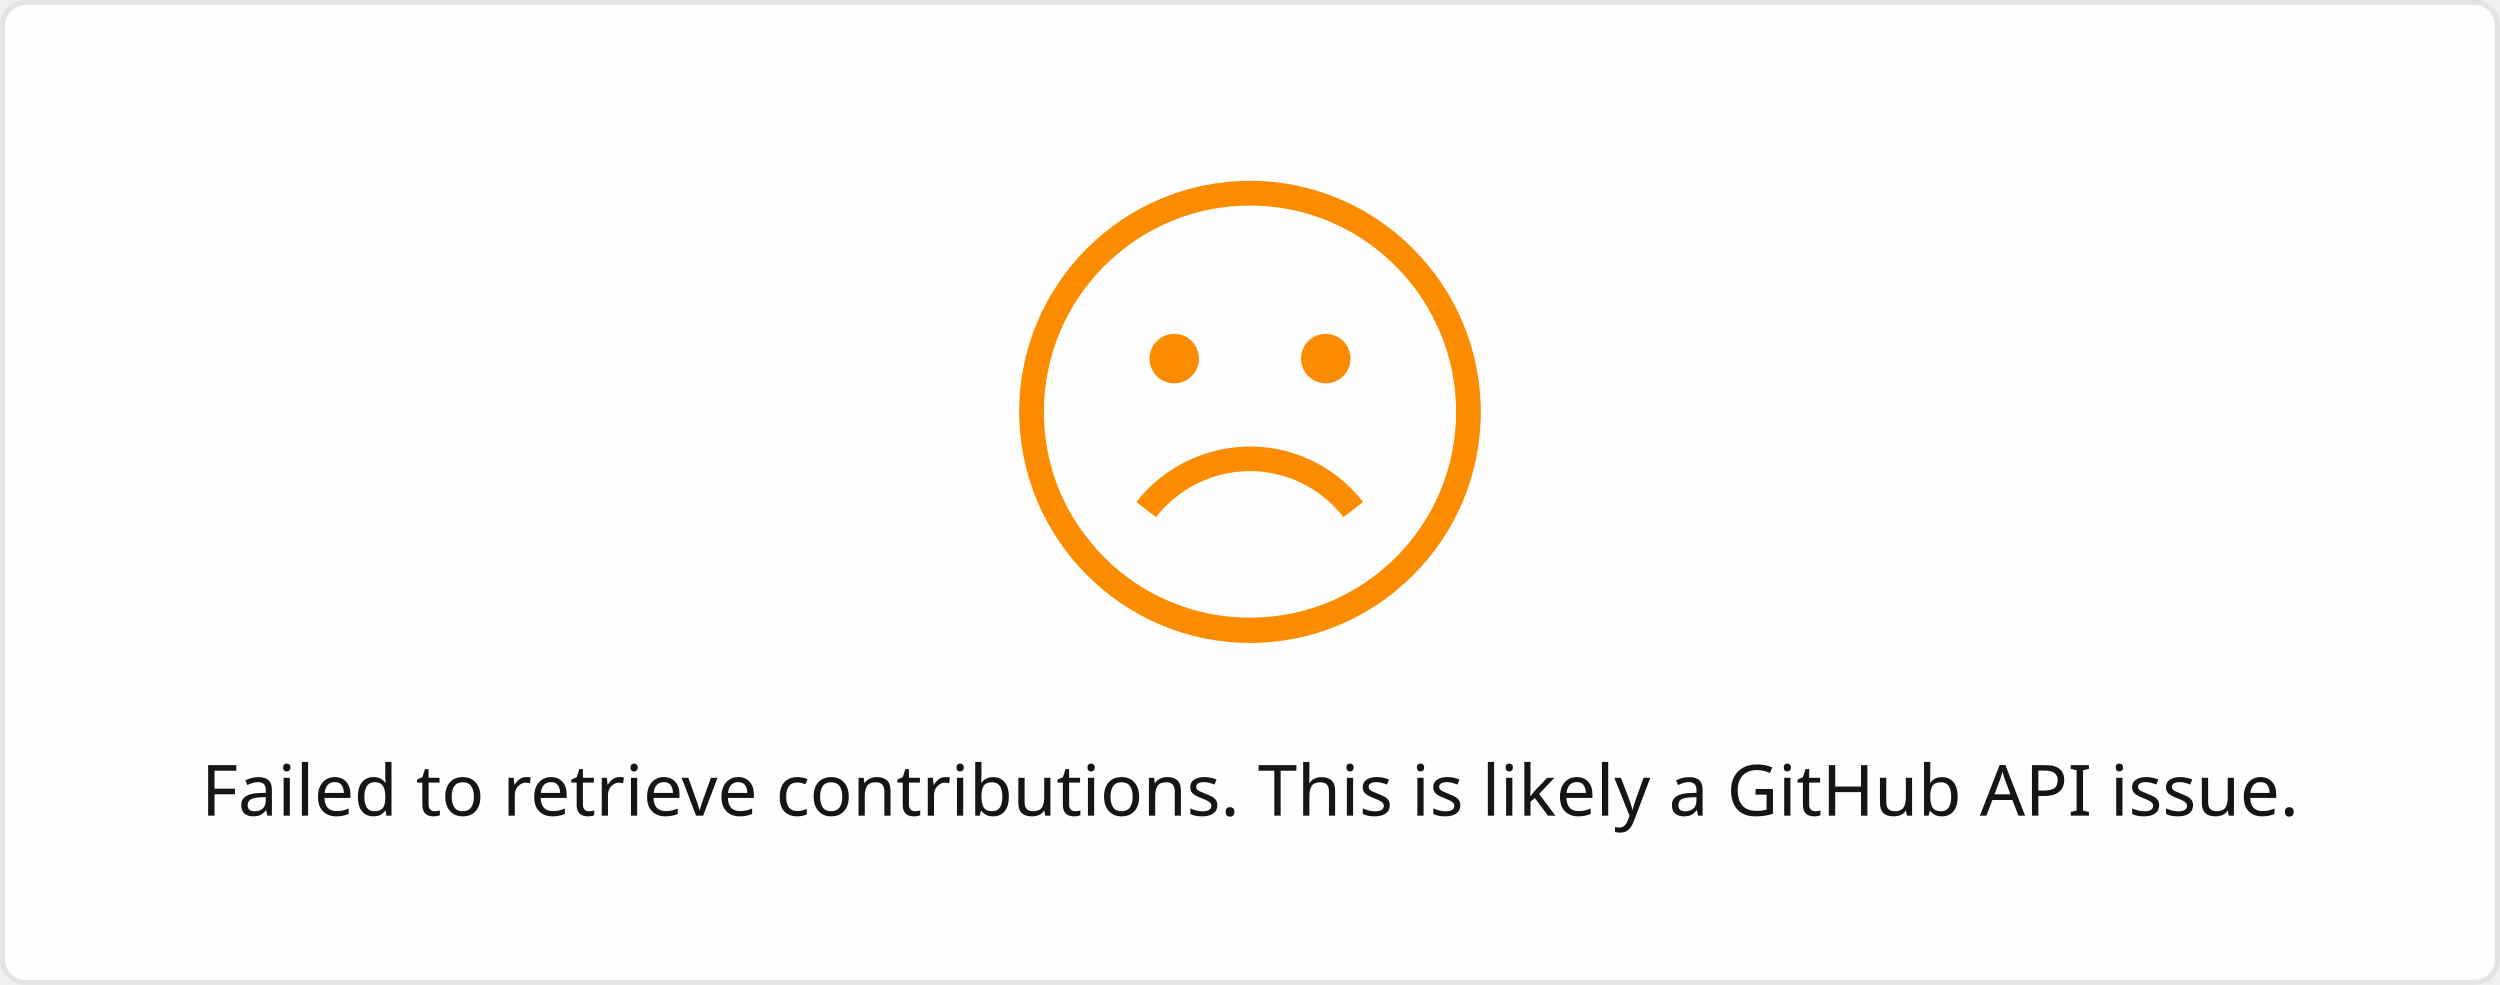
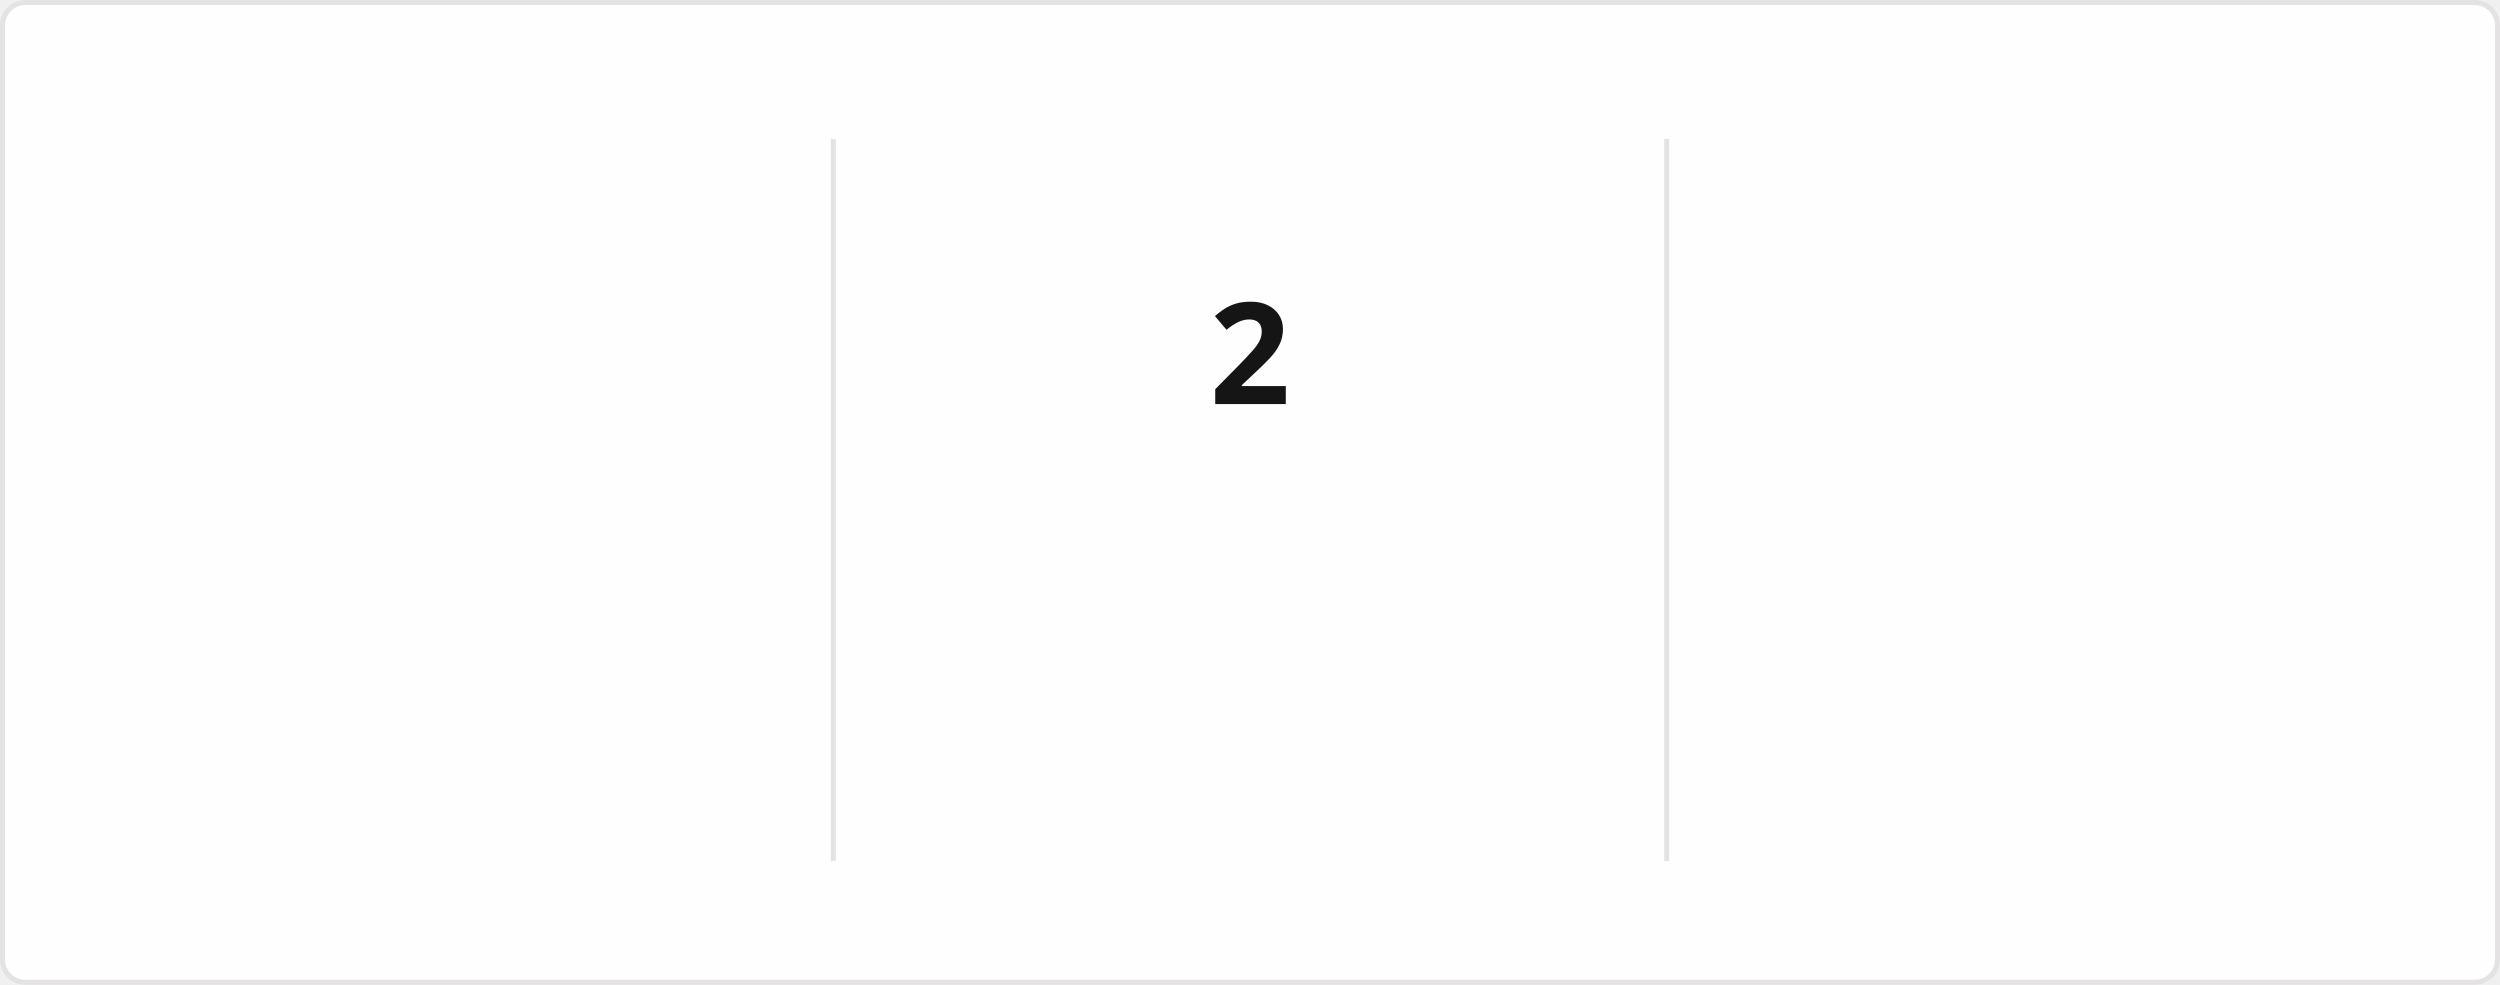
- <svg xmlns="http://www.w3.org/2000/svg" style="isolation: isolate" viewBox="0 0 495 195" width="495px" height="195px">
+ <svg xmlns="http://www.w3.org/2000/svg" style="isolation: isolate" viewBox="0 0 495 195" width="495px" height="195px" direction="ltr">
  <style>
-             a {
-                 fill: #464646;
+             @keyframes currstreak {
+                 0% { font-size: 3px; opacity: 0.2; }
+                 80% { font-size: 34px; opacity: 1; }
+                 100% { font-size: 28px; opacity: 1; }
+             }
+             @keyframes fadein {
+                 0% { opacity: 0; }
+                 100% { opacity: 1; }
            }
        </style>
  <defs>
    <clipPath id="outer_rectangle">
      <rect width="495" height="195" rx="4.5" />
    </clipPath>
+     <mask id="mask_out_ring_behind_fire">
+       <rect width="495" height="195" fill="white" />
+       <ellipse id="mask-ellipse" cx="247.5" cy="32" rx="13" ry="18" fill="black" />
+     </mask>
  </defs>
  <g clip-path="url(#outer_rectangle)">
    <g style="isolation: isolate">
      <rect stroke="#E4E2E2" fill="#FFFEFE" rx="4.5" x="0.5" y="0.5" width="494" height="194" />
    </g>
    <g style="isolation: isolate">
-       <g transform="translate(247.5, 108)">
-         <text x="0" y="50" dy="0.25em" stroke-width="0" text-anchor="middle" fill="#151515" stroke="none" font-family="&quot;Segoe UI&quot;, Ubuntu, sans-serif" font-weight="400" font-size="14px" font-style="normal">
-                         Failed to retrieve contributions. This is likely a GitHub API issue.
+       <line x1="165" y1="28" x2="165" y2="170" vector-effect="non-scaling-stroke" stroke-width="1" stroke="#E4E2E2" stroke-linejoin="miter" stroke-linecap="square" stroke-miterlimit="3" />
+       <line x1="330" y1="28" x2="330" y2="170" vector-effect="non-scaling-stroke" stroke-width="1" stroke="#E4E2E2" stroke-linejoin="miter" stroke-linecap="square" stroke-miterlimit="3" />
+     </g>
+     <g style="isolation: isolate">
+       <g transform="translate(82.5, 48)">
+         <text x="0" y="32" stroke-width="0" text-anchor="middle" fill="#151515" stroke="none" font-family="&quot;Segoe UI&quot;, Ubuntu, sans-serif" font-weight="700" font-size="28px" font-style="normal" style="opacity: 0; animation: fadein 0.5s linear forwards 0.6s">
+                         1,419
                    </text>
      </g>
-       <defs>
-         <mask id="cut-off-area">
-           <rect x="0" y="0" width="500" height="500" fill="white" />
-           <ellipse cx="247.5" cy="31" rx="13" ry="18" />
-         </mask>
-       </defs>
-       <g transform="translate(247.5, 0)">
-         <path fill="#FB8C00" d="M0,35.8c-25.2,0-45.7,20.5-45.7,45.7s20.5,45.8,45.7,45.8s45.7-20.5,45.7-45.7S25.2,35.8,0,35.8z M0,122.3c-11.2,0-21.4-4.5-28.8-11.9c-2.9-2.9-5.4-6.3-7.4-10c-3-5.7-4.6-12.1-4.6-18.9c0-22.5,18.3-40.8,40.8-40.8 c10.7,0,20.4,4.1,27.7,10.9c3.8,3.5,6.9,7.7,9.1,12.4c2.6,5.3,4,11.3,4,17.6C40.8,104.1,22.5,122.3,0,122.3z" />
-         <path fill="#FB8C00" d="M4.8,93.8c5.4,1.1,10.3,4.2,13.7,8.6l3.9-3c-4.1-5.3-10-9-16.6-10.4c-10.6-2.2-21.7,1.9-28.3,10.4l3.9,3 C-13.1,95.3-3.9,91.9,4.8,93.8z" />
-         <circle fill="#FB8C00" cx="-15" cy="71" r="4.9" />
-         <circle fill="#FB8C00" cx="15" cy="71" r="4.9" />
+       <g transform="translate(82.5, 84)">
+         <text x="0" y="32" stroke-width="0" text-anchor="middle" fill="#151515" stroke="none" font-family="&quot;Segoe UI&quot;, Ubuntu, sans-serif" font-weight="400" font-size="14px" font-style="normal" style="opacity: 0; animation: fadein 0.5s linear forwards 0.7s">
+                         Total Contributions
+                     </text>
+       </g>
+       <g transform="translate(82.5, 114)">
+         <text x="0" y="32" stroke-width="0" text-anchor="middle" fill="#464646" stroke="none" font-family="&quot;Segoe UI&quot;, Ubuntu, sans-serif" font-weight="400" font-size="12px" font-style="normal" style="opacity: 0; animation: fadein 0.5s linear forwards 0.8s">
+                         Jan 18, 2017 - Present
+                     </text>
+       </g>
+     </g>
+     <g style="isolation: isolate">
+       <g transform="translate(247.5, 108)">
+         <text x="0" y="32" stroke-width="0" text-anchor="middle" fill="#FB8C00" stroke="none" font-family="&quot;Segoe UI&quot;, Ubuntu, sans-serif" font-weight="700" font-size="14px" font-style="normal" style="opacity: 0; animation: fadein 0.5s linear forwards 0.9s">
+                         Current Streak
+                     </text>
+       </g>
+       <g transform="translate(247.5, 145)">
+         <text x="0" y="21" stroke-width="0" text-anchor="middle" fill="#464646" stroke="none" font-family="&quot;Segoe UI&quot;, Ubuntu, sans-serif" font-weight="400" font-size="12px" font-style="normal" style="opacity: 0; animation: fadein 0.5s linear forwards 0.9s">
+                         Sep 17 - Sep 18
+                     </text>
+       </g>
+       <g mask="url(#mask_out_ring_behind_fire)">
+         <circle cx="247.5" cy="71" r="40" fill="none" stroke="#FB8C00" stroke-width="5" style="opacity: 0; animation: fadein 0.5s linear forwards 0.4s" />
+       </g>
+       <g transform="translate(247.5, 19.5)" stroke-opacity="0" style="opacity: 0; animation: fadein 0.5s linear forwards 0.6s">
+         <path d="M -12 -0.5 L 15 -0.5 L 15 23.5 L -12 23.5 L -12 -0.5 Z" fill="none" />
+         <path d="M 1.5 0.67 C 1.5 0.67 2.24 3.32 2.24 5.47 C 2.24 7.53 0.89 9.2 -1.17 9.2 C -3.23 9.2 -4.79 7.53 -4.79 5.47 L -4.76 5.11 C -6.78 7.51 -8 10.62 -8 13.99 C -8 18.41 -4.42 22 0 22 C 4.42 22 8 18.41 8 13.99 C 8 8.6 5.41 3.79 1.5 0.67 Z M -0.29 19 C -2.07 19 -3.51 17.6 -3.51 15.86 C -3.51 14.24 -2.46 13.1 -0.7 12.74 C 1.07 12.38 2.9 11.53 3.92 10.16 C 4.31 11.45 4.51 12.81 4.51 14.2 C 4.51 16.85 2.36 19 -0.29 19 Z" fill="#FB8C00" stroke-opacity="0" />
+       </g>
+       <g transform="translate(247.5, 48)">
+         <text x="0" y="32" stroke-width="0" text-anchor="middle" fill="#151515" stroke="none" font-family="&quot;Segoe UI&quot;, Ubuntu, sans-serif" font-weight="700" font-size="28px" font-style="normal" style="animation: currstreak 0.6s linear forwards">
+                         2
+                     </text>
+       </g>
+     </g>
+     <g style="isolation: isolate">
+       <g transform="translate(412.5, 48)">
+         <text x="0" y="32" stroke-width="0" text-anchor="middle" fill="#151515" stroke="none" font-family="&quot;Segoe UI&quot;, Ubuntu, sans-serif" font-weight="700" font-size="28px" font-style="normal" style="opacity: 0; animation: fadein 0.5s linear forwards 1.2s">
+                         30
+                     </text>
+       </g>
+       <g transform="translate(412.5, 84)">
+         <text x="0" y="32" stroke-width="0" text-anchor="middle" fill="#151515" stroke="none" font-family="&quot;Segoe UI&quot;, Ubuntu, sans-serif" font-weight="400" font-size="14px" font-style="normal" style="opacity: 0; animation: fadein 0.5s linear forwards 1.3s">
+                         Longest Streak
+                     </text>
+       </g>
+       <g transform="translate(412.5, 114)">
+         <text x="0" y="32" stroke-width="0" text-anchor="middle" fill="#464646" stroke="none" font-family="&quot;Segoe UI&quot;, Ubuntu, sans-serif" font-weight="400" font-size="12px" font-style="normal" style="opacity: 0; animation: fadein 0.5s linear forwards 1.4s">
+                         Jun 21 - Jul 20
+                     </text>
      </g>
    </g>
  </g>
</svg>
